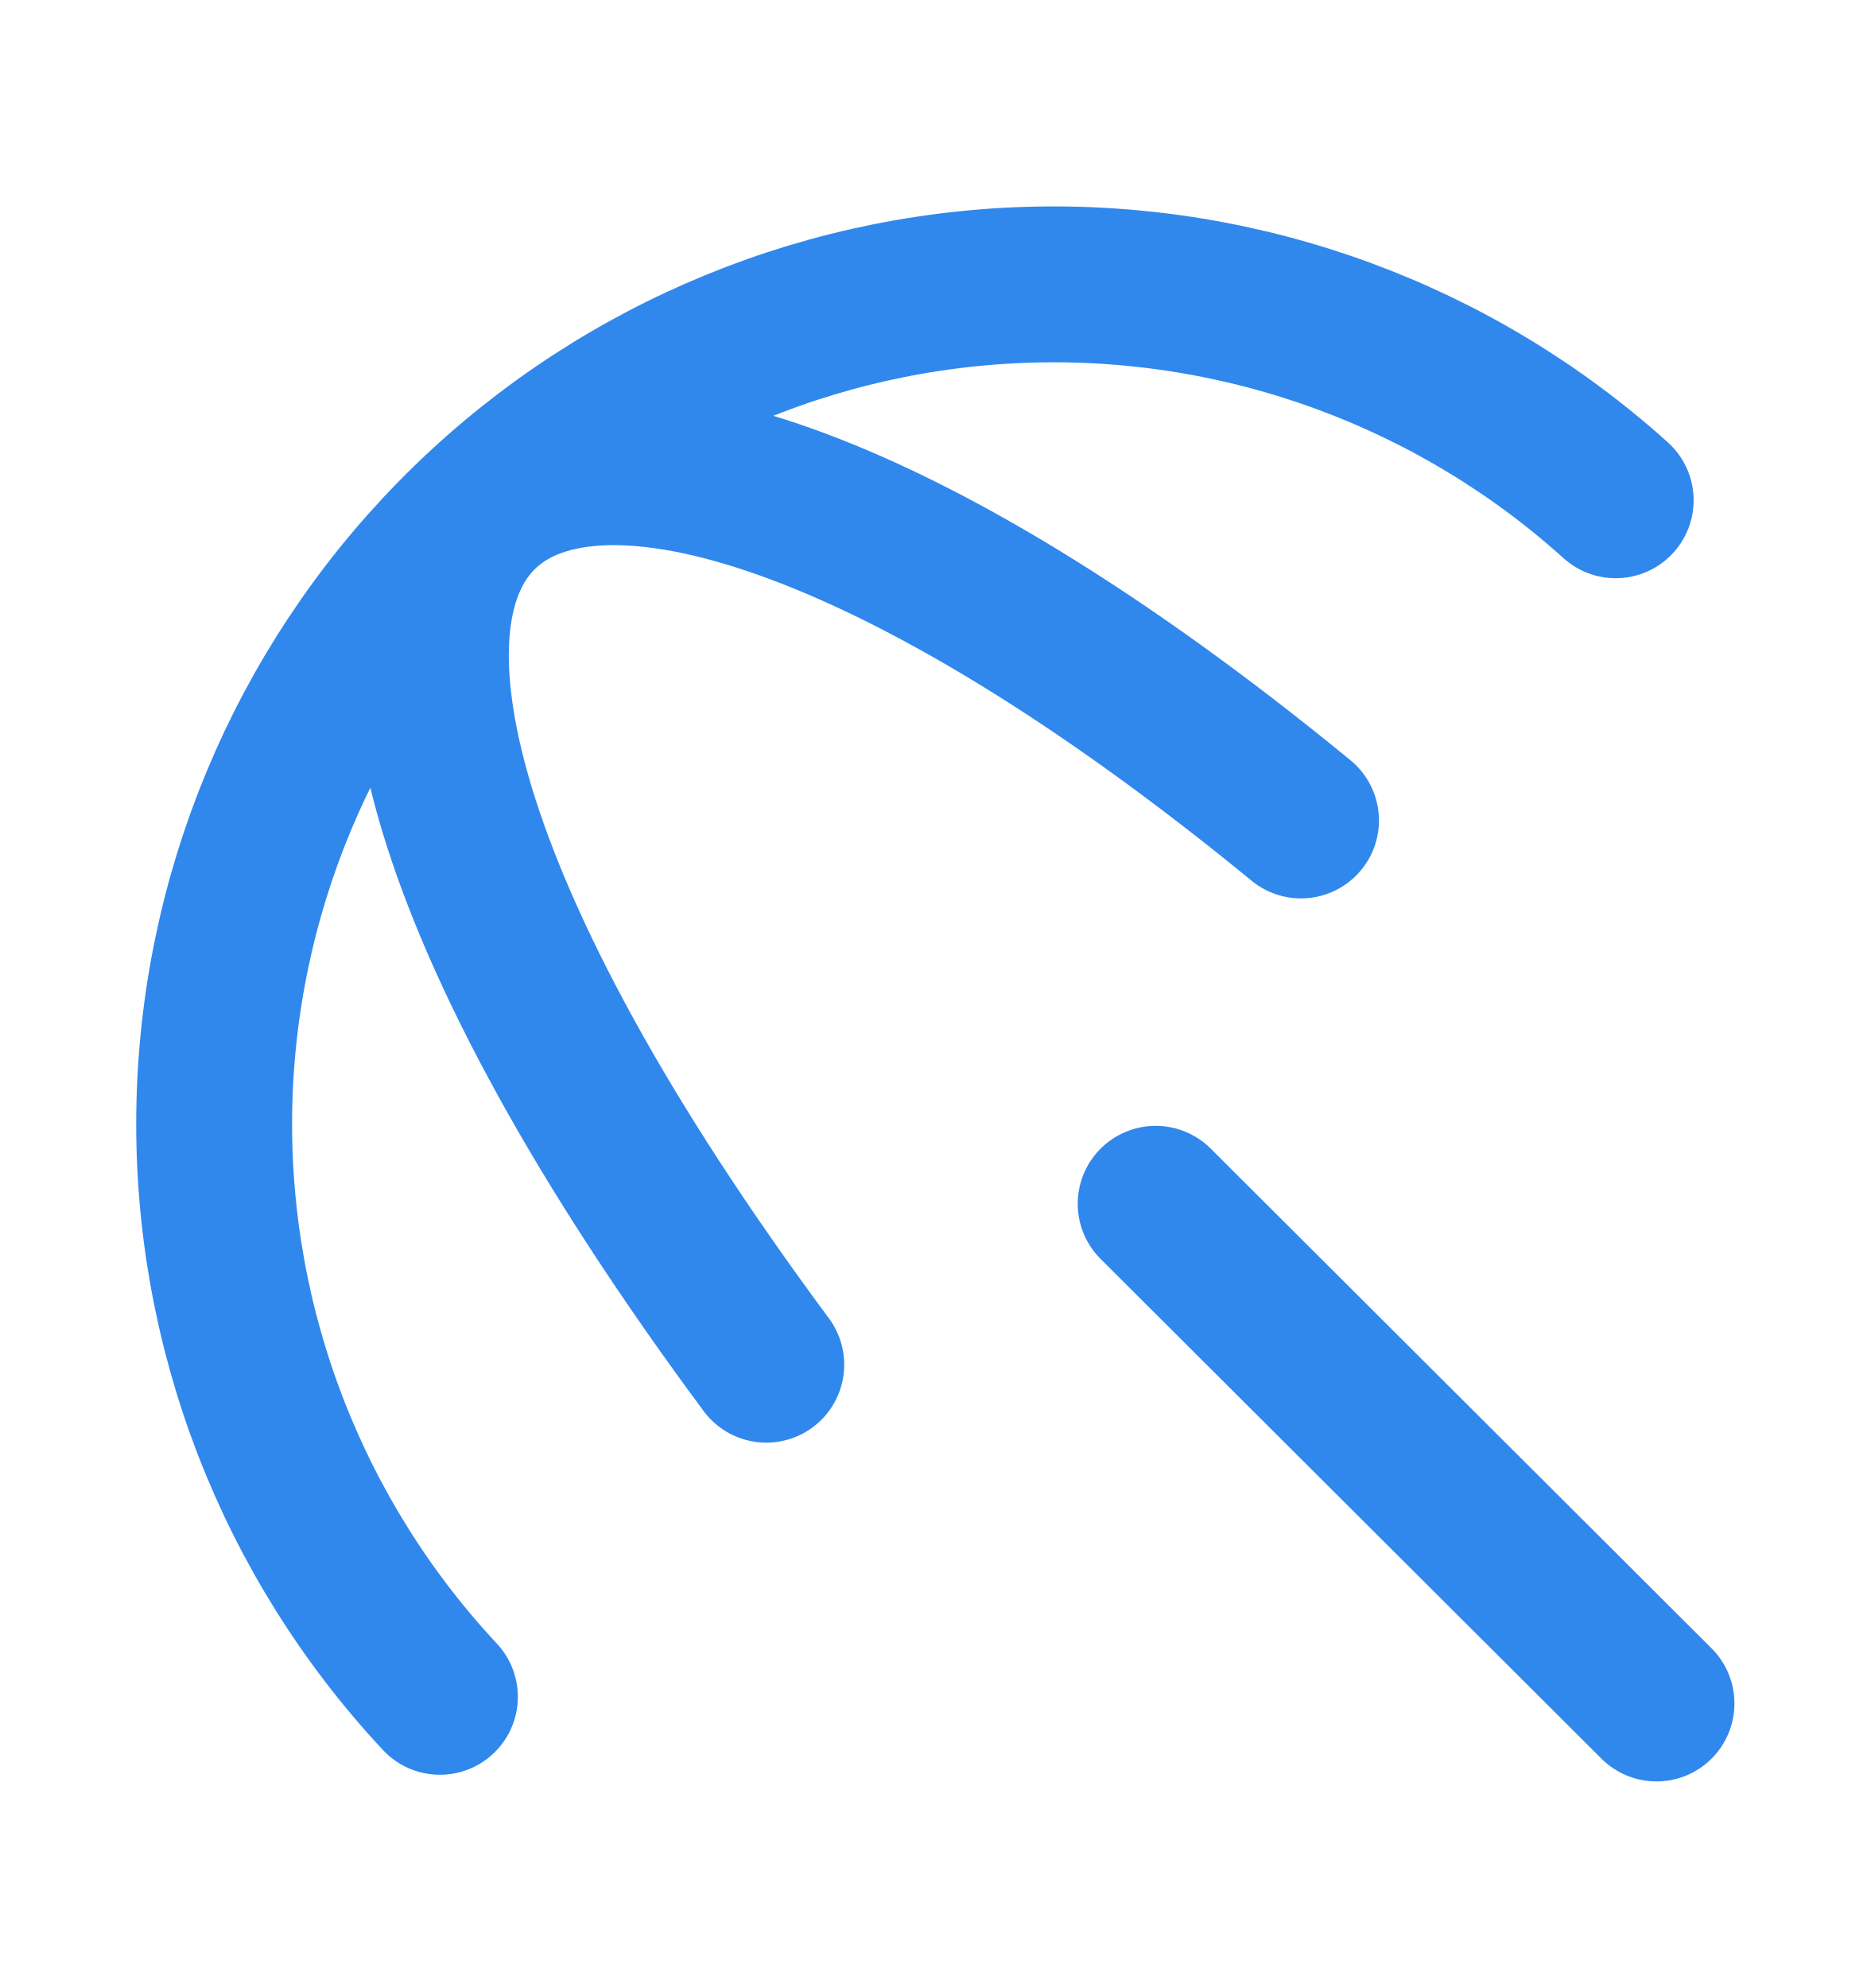
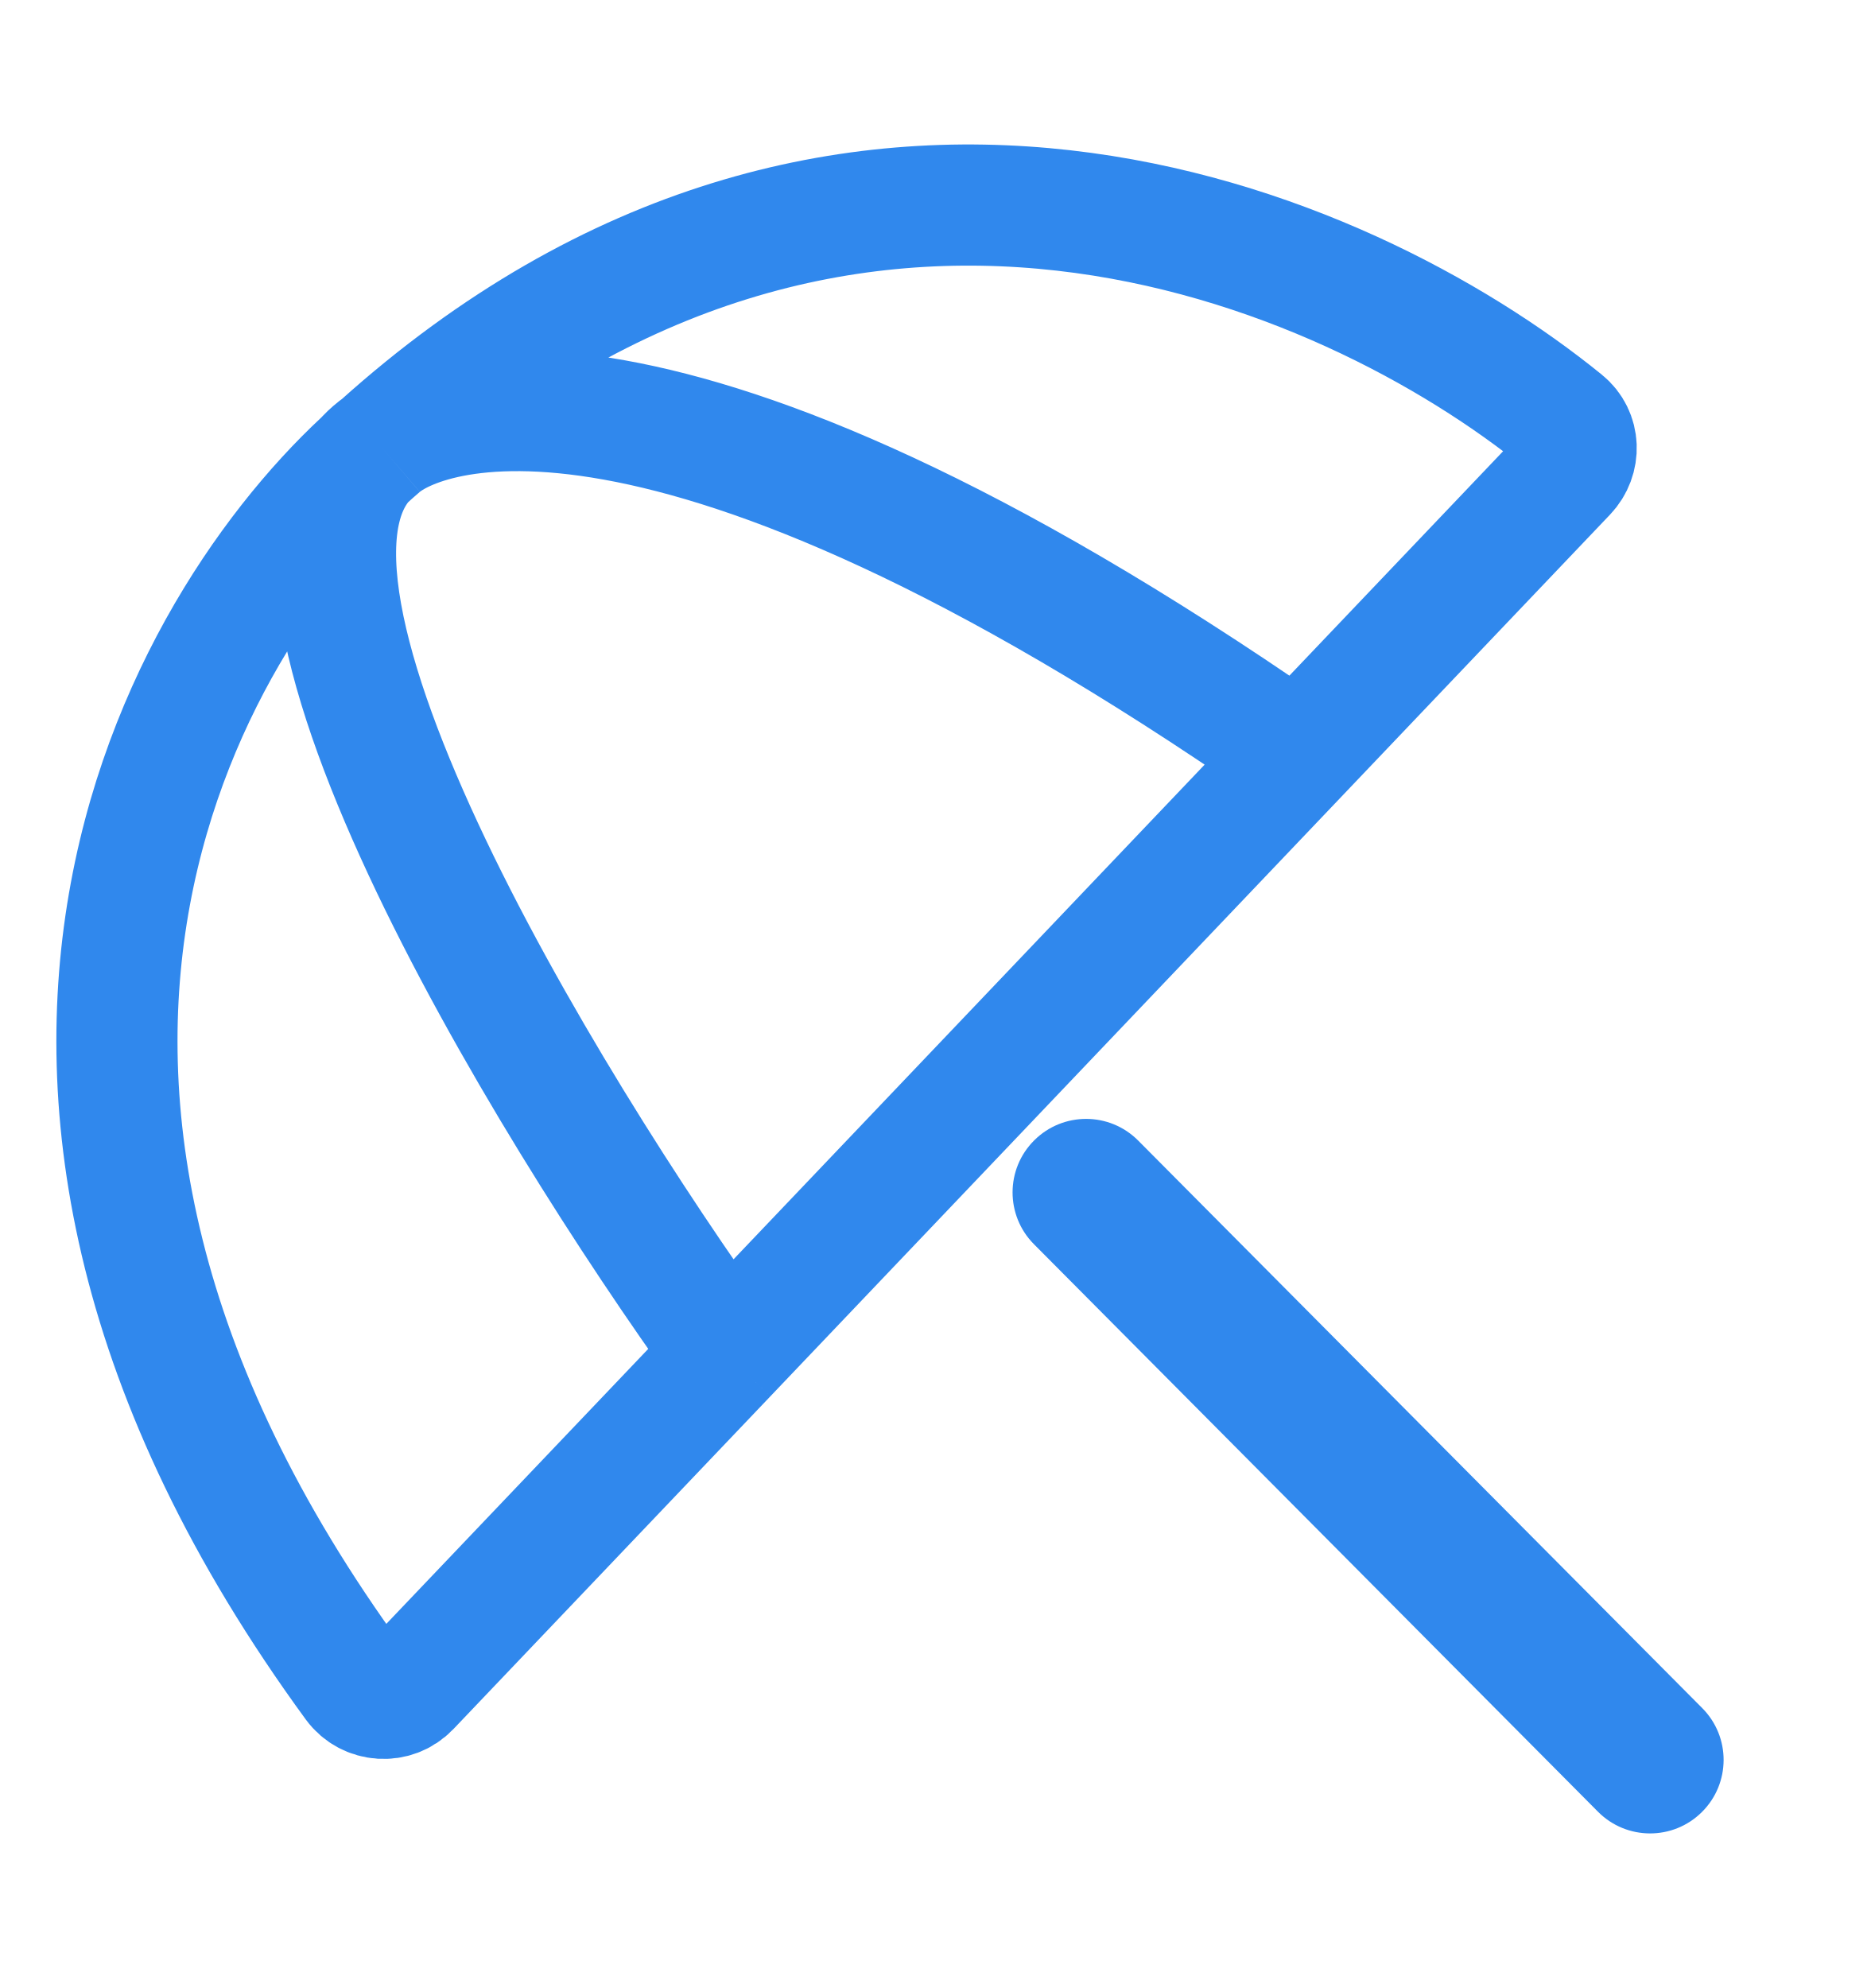
<svg xmlns="http://www.w3.org/2000/svg" width="16" height="17" viewBox="0 0 16 17" fill="none">
-   <path d="M3.762 14.51C2.499 13.157 1.808 11.369 1.832 9.519C1.856 7.669 2.593 5.899 3.89 4.579C5.187 3.259 6.944 2.491 8.793 2.435C10.643 2.379 12.443 3.039 13.817 4.278" stroke="#3088ED" stroke-width="1.333" stroke-linecap="round" stroke-linejoin="round" />
-   <path d="M6.553 11.67C0.88 4.017 4.261 1.386 11.126 7.016M9.883 10.294L14.166 14.567" stroke="#3088ED" stroke-width="1.333" stroke-linecap="round" stroke-linejoin="round" />
+   <path d="M3.253 3.813C7.216 0.246 11.495 2.08 13.372 3.606C13.508 3.716 13.514 3.917 13.393 4.044L6.213 11.583M3.253 3.813C1.676 5.164 -0.799 9.155 3.033 14.398C3.146 14.552 3.372 14.566 3.503 14.428L6.213 11.583M3.253 3.813C1.847 4.804 4.641 9.406 6.213 11.583M3.253 3.813C3.619 3.499 5.636 2.673 11.023 6.403" stroke="#3088ED" stroke-width="1.036" />
+   <rect x="9.291" y="9.308" width="8.099" height="1.257" rx="0.628" transform="rotate(45.1748 9.29102 9.30762)" fill="#3088ED" />
</svg>
